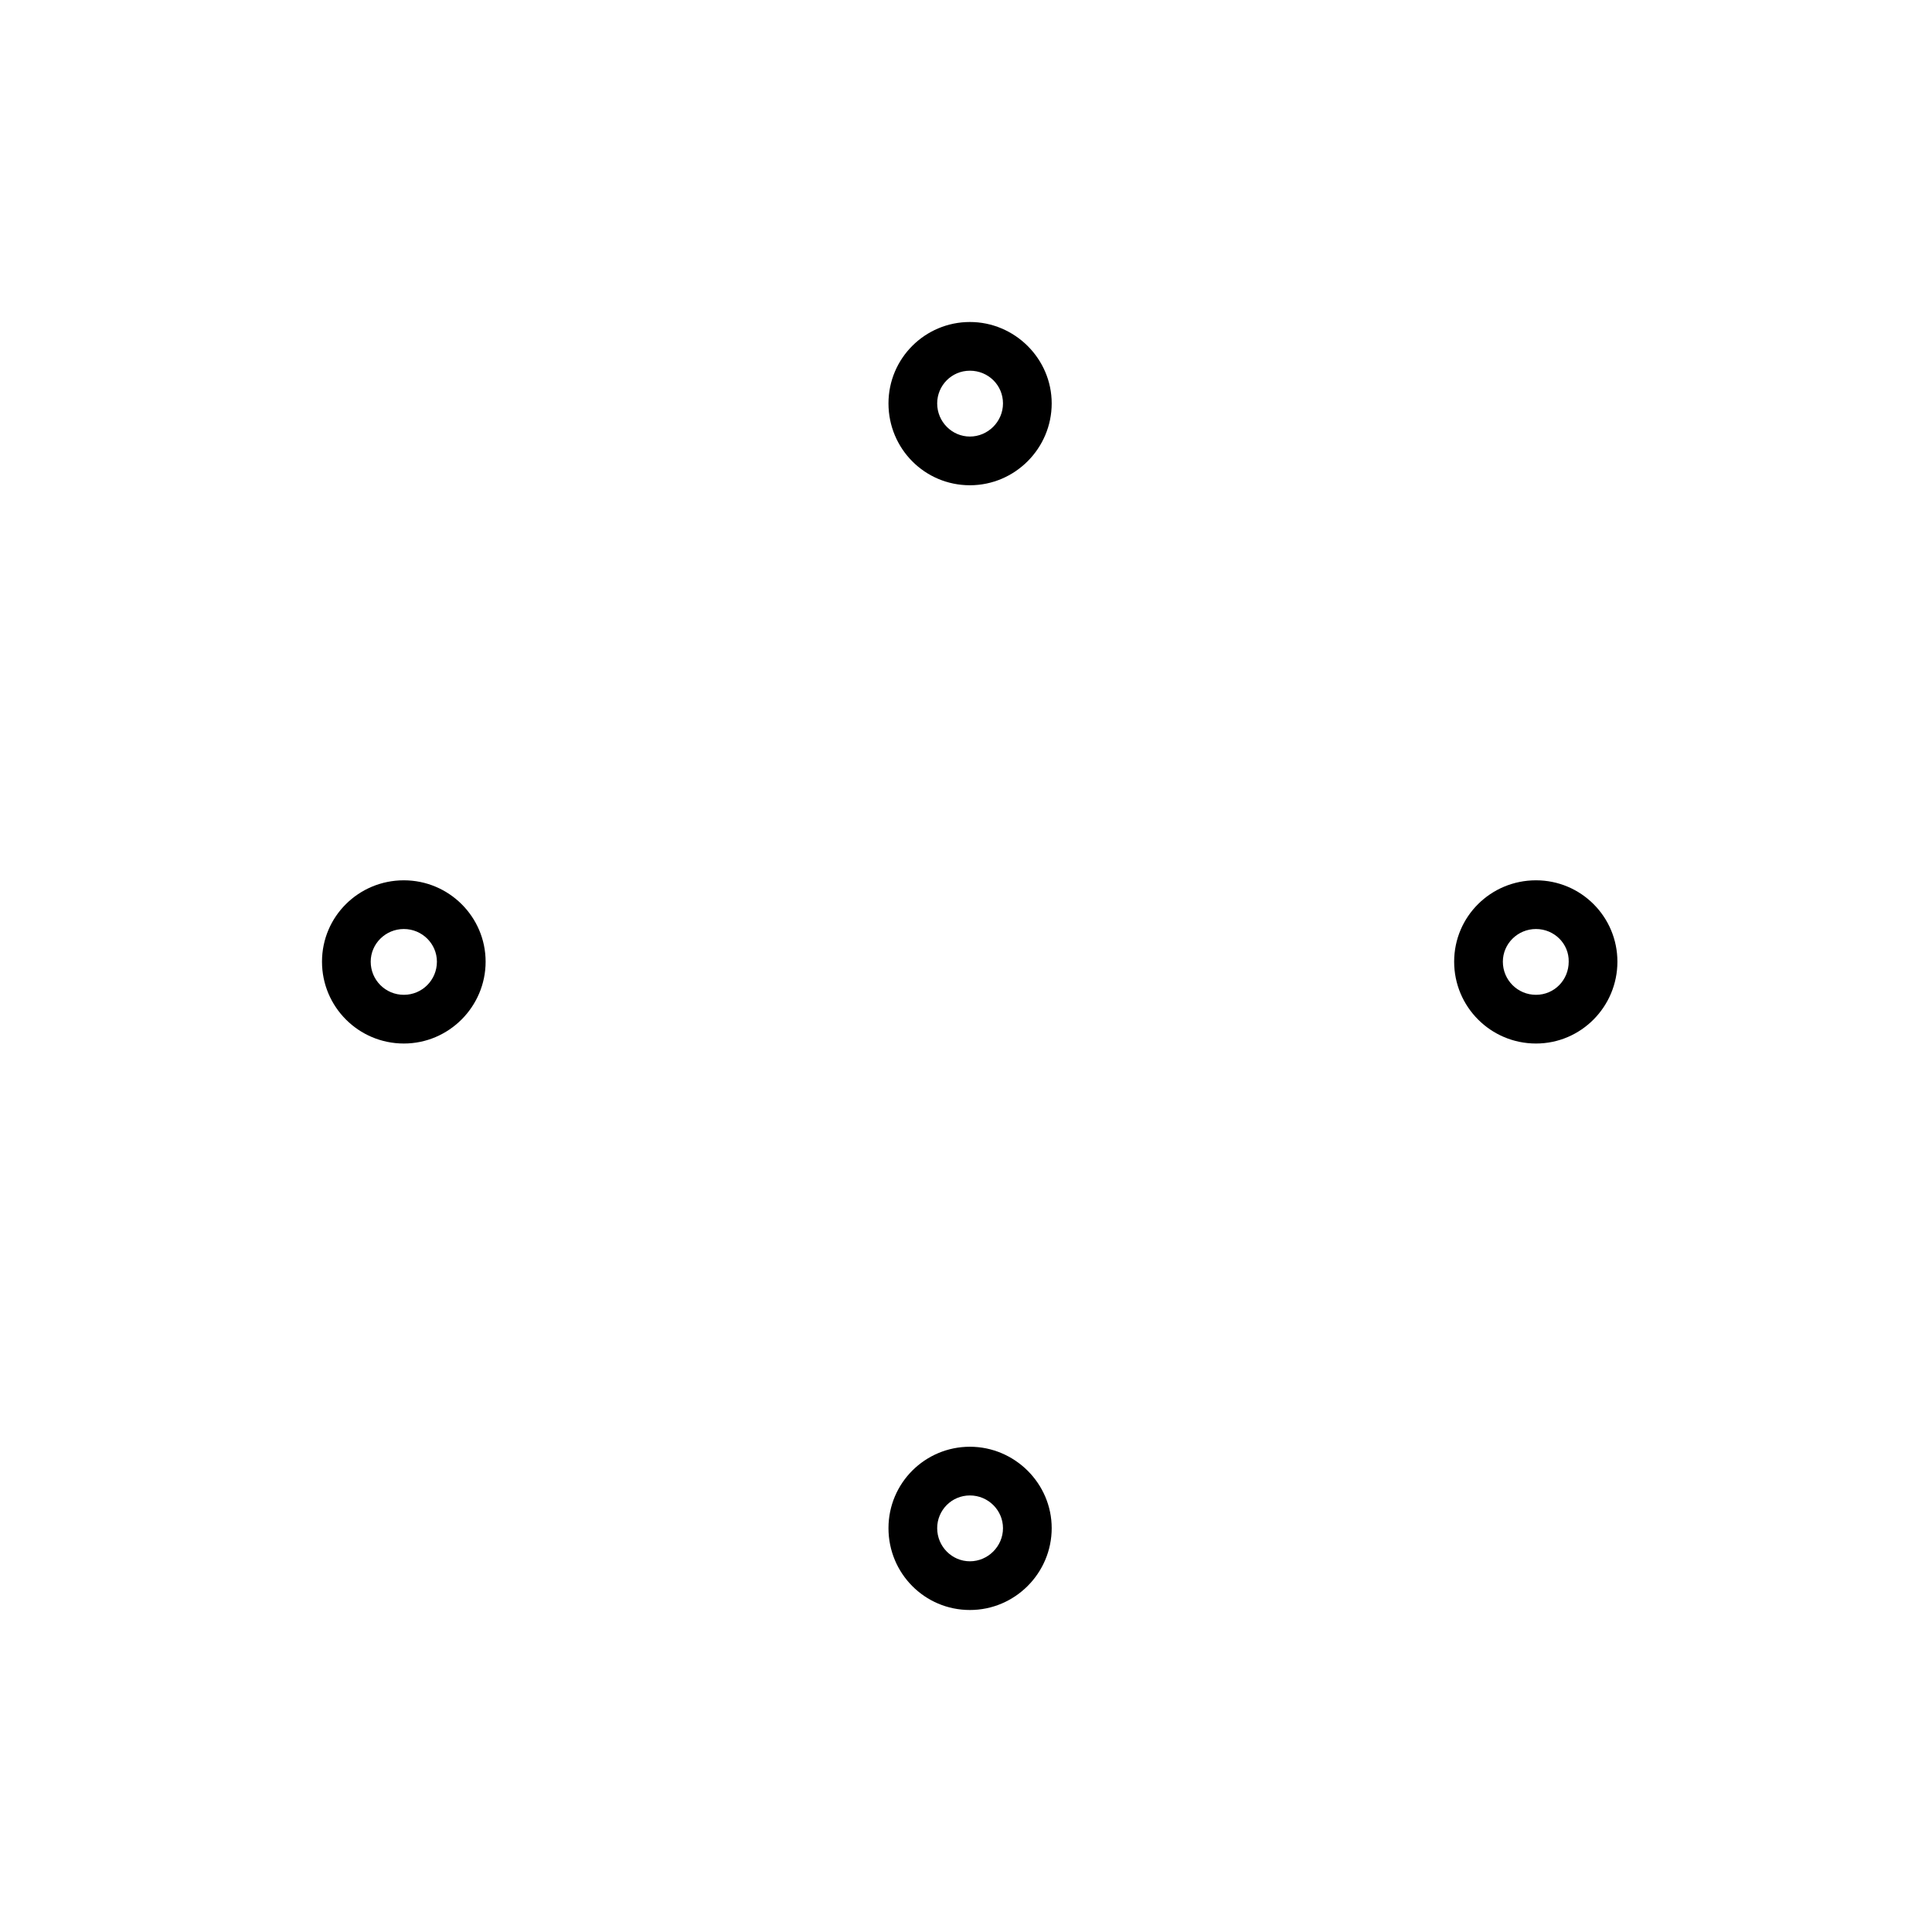
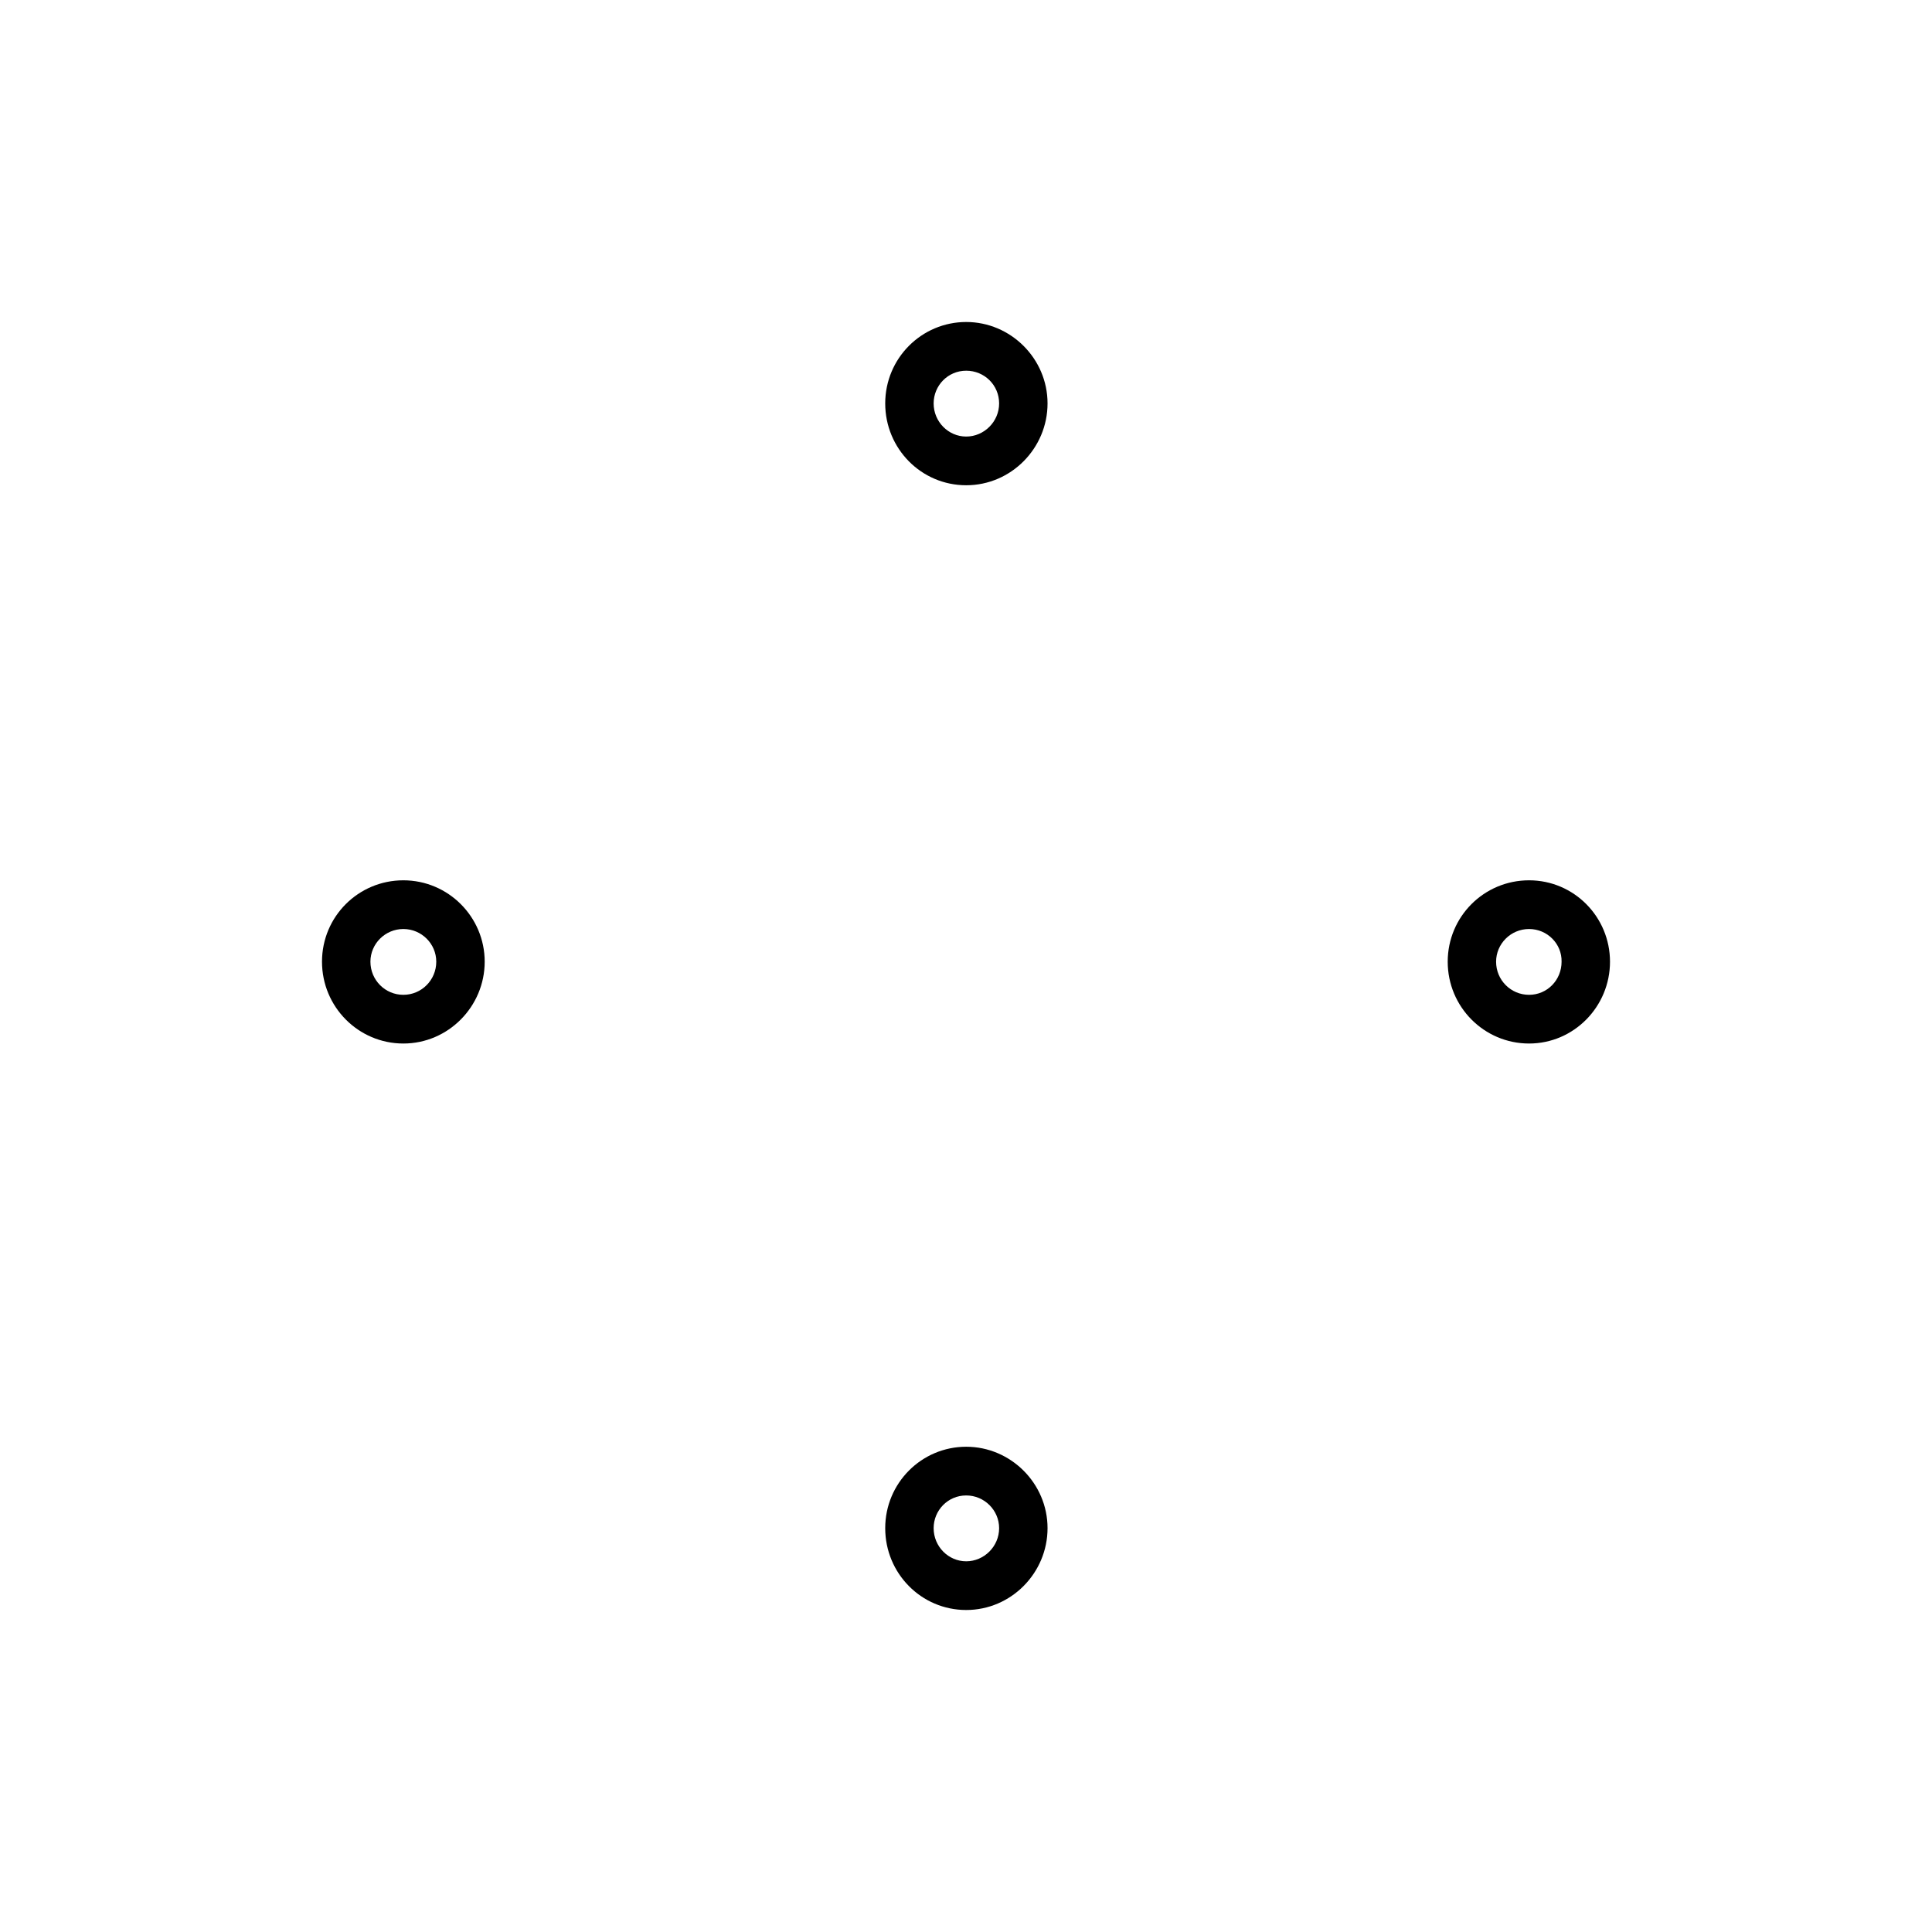
<svg xmlns="http://www.w3.org/2000/svg" viewBox="0 0 48 48" fill="none">
-   <path fill-rule="evenodd" clip-rule="evenodd" d="M22.074 10.023C22.074 11.146 22.974 12.056 24.097 12.056C25.22 12.056 26.129 11.136 26.129 10.023C26.129 8.91 25.21 8 24.097 8C22.984 8 22.074 8.9 22.074 10.023ZM23.284 10.023C23.284 9.578 23.642 9.21 24.097 9.21C24.552 9.21 24.919 9.568 24.919 10.023C24.919 10.478 24.542 10.846 24.097 10.846C23.651 10.846 23.284 10.478 23.284 10.023ZM22.074 37.967C22.074 39.09 22.974 40 24.097 40C25.22 40 26.129 39.081 26.129 37.967C26.129 36.854 25.21 35.944 24.097 35.944C22.984 35.944 22.074 36.844 22.074 37.967ZM23.284 37.967C23.284 37.522 23.642 37.154 24.097 37.154C24.552 37.154 24.919 37.522 24.919 37.967C24.919 38.422 24.542 38.79 24.097 38.79C23.651 38.79 23.284 38.422 23.284 37.967ZM38.161 25.926C37.038 25.926 36.128 25.016 36.128 23.893C36.128 22.771 37.038 21.871 38.161 21.871C39.284 21.871 40.184 22.78 40.184 23.893C40.184 25.007 39.284 25.926 38.161 25.926ZM38.161 23.081C37.706 23.081 37.338 23.448 37.338 23.893C37.338 24.349 37.706 24.716 38.161 24.716C38.616 24.716 38.974 24.349 38.974 23.893C38.984 23.448 38.616 23.081 38.161 23.081ZM8 23.893C8 25.016 8.91 25.926 10.033 25.926C11.155 25.926 12.065 25.007 12.065 23.893C12.065 22.78 11.155 21.871 10.033 21.871C8.91 21.871 8 22.771 8 23.893ZM9.21 23.893C9.21 23.448 9.578 23.081 10.033 23.081C10.488 23.081 10.855 23.448 10.855 23.893C10.855 24.349 10.488 24.716 10.033 24.716C9.578 24.716 9.21 24.349 9.21 23.893Z" fill="currentColor" />
+   <path fill-rule="evenodd" clip-rule="evenodd" d="M21.993 10.023C21.993 11.146 22.889 12.056 24.005 12.056C25.121 12.056 26.026 11.136 26.026 10.023C26.026 8.91 25.112 8 24.005 8C22.898 8 21.993 8.9 21.993 10.023ZM23.196 10.023C23.196 9.578 23.552 9.21 24.005 9.21C24.457 9.21 24.823 9.568 24.823 10.023C24.823 10.478 24.448 10.846 24.005 10.846C23.562 10.846 23.196 10.478 23.196 10.023ZM21.993 37.967C21.993 39.09 22.889 40 24.005 40C25.121 40 26.026 39.08 26.026 37.967C26.026 36.854 25.112 35.944 24.005 35.944C22.898 35.944 21.993 36.844 21.993 37.967ZM23.196 37.967C23.196 37.522 23.552 37.154 24.005 37.154C24.457 37.154 24.823 37.522 24.823 37.967C24.823 38.422 24.448 38.79 24.005 38.79C23.562 38.79 23.196 38.422 23.196 37.967ZM37.989 25.926C36.872 25.926 35.968 25.016 35.968 23.894C35.968 22.771 36.872 21.871 37.989 21.871C39.105 21.871 40 22.78 40 23.894C40 25.007 39.105 25.926 37.989 25.926ZM37.989 23.081C37.536 23.081 37.17 23.448 37.17 23.894C37.17 24.349 37.536 24.716 37.989 24.716C38.441 24.716 38.797 24.349 38.797 23.894C38.807 23.448 38.441 23.081 37.989 23.081ZM8 23.893C8 25.016 8.905 25.926 10.021 25.926C11.137 25.926 12.042 25.007 12.042 23.893C12.042 22.78 11.137 21.871 10.021 21.871C8.905 21.871 8 22.771 8 23.893ZM9.203 23.893C9.203 23.448 9.569 23.081 10.021 23.081C10.473 23.081 10.839 23.448 10.839 23.893C10.839 24.349 10.473 24.716 10.021 24.716C9.569 24.716 9.203 24.349 9.203 23.893Z" fill="currentColor" />
</svg>
